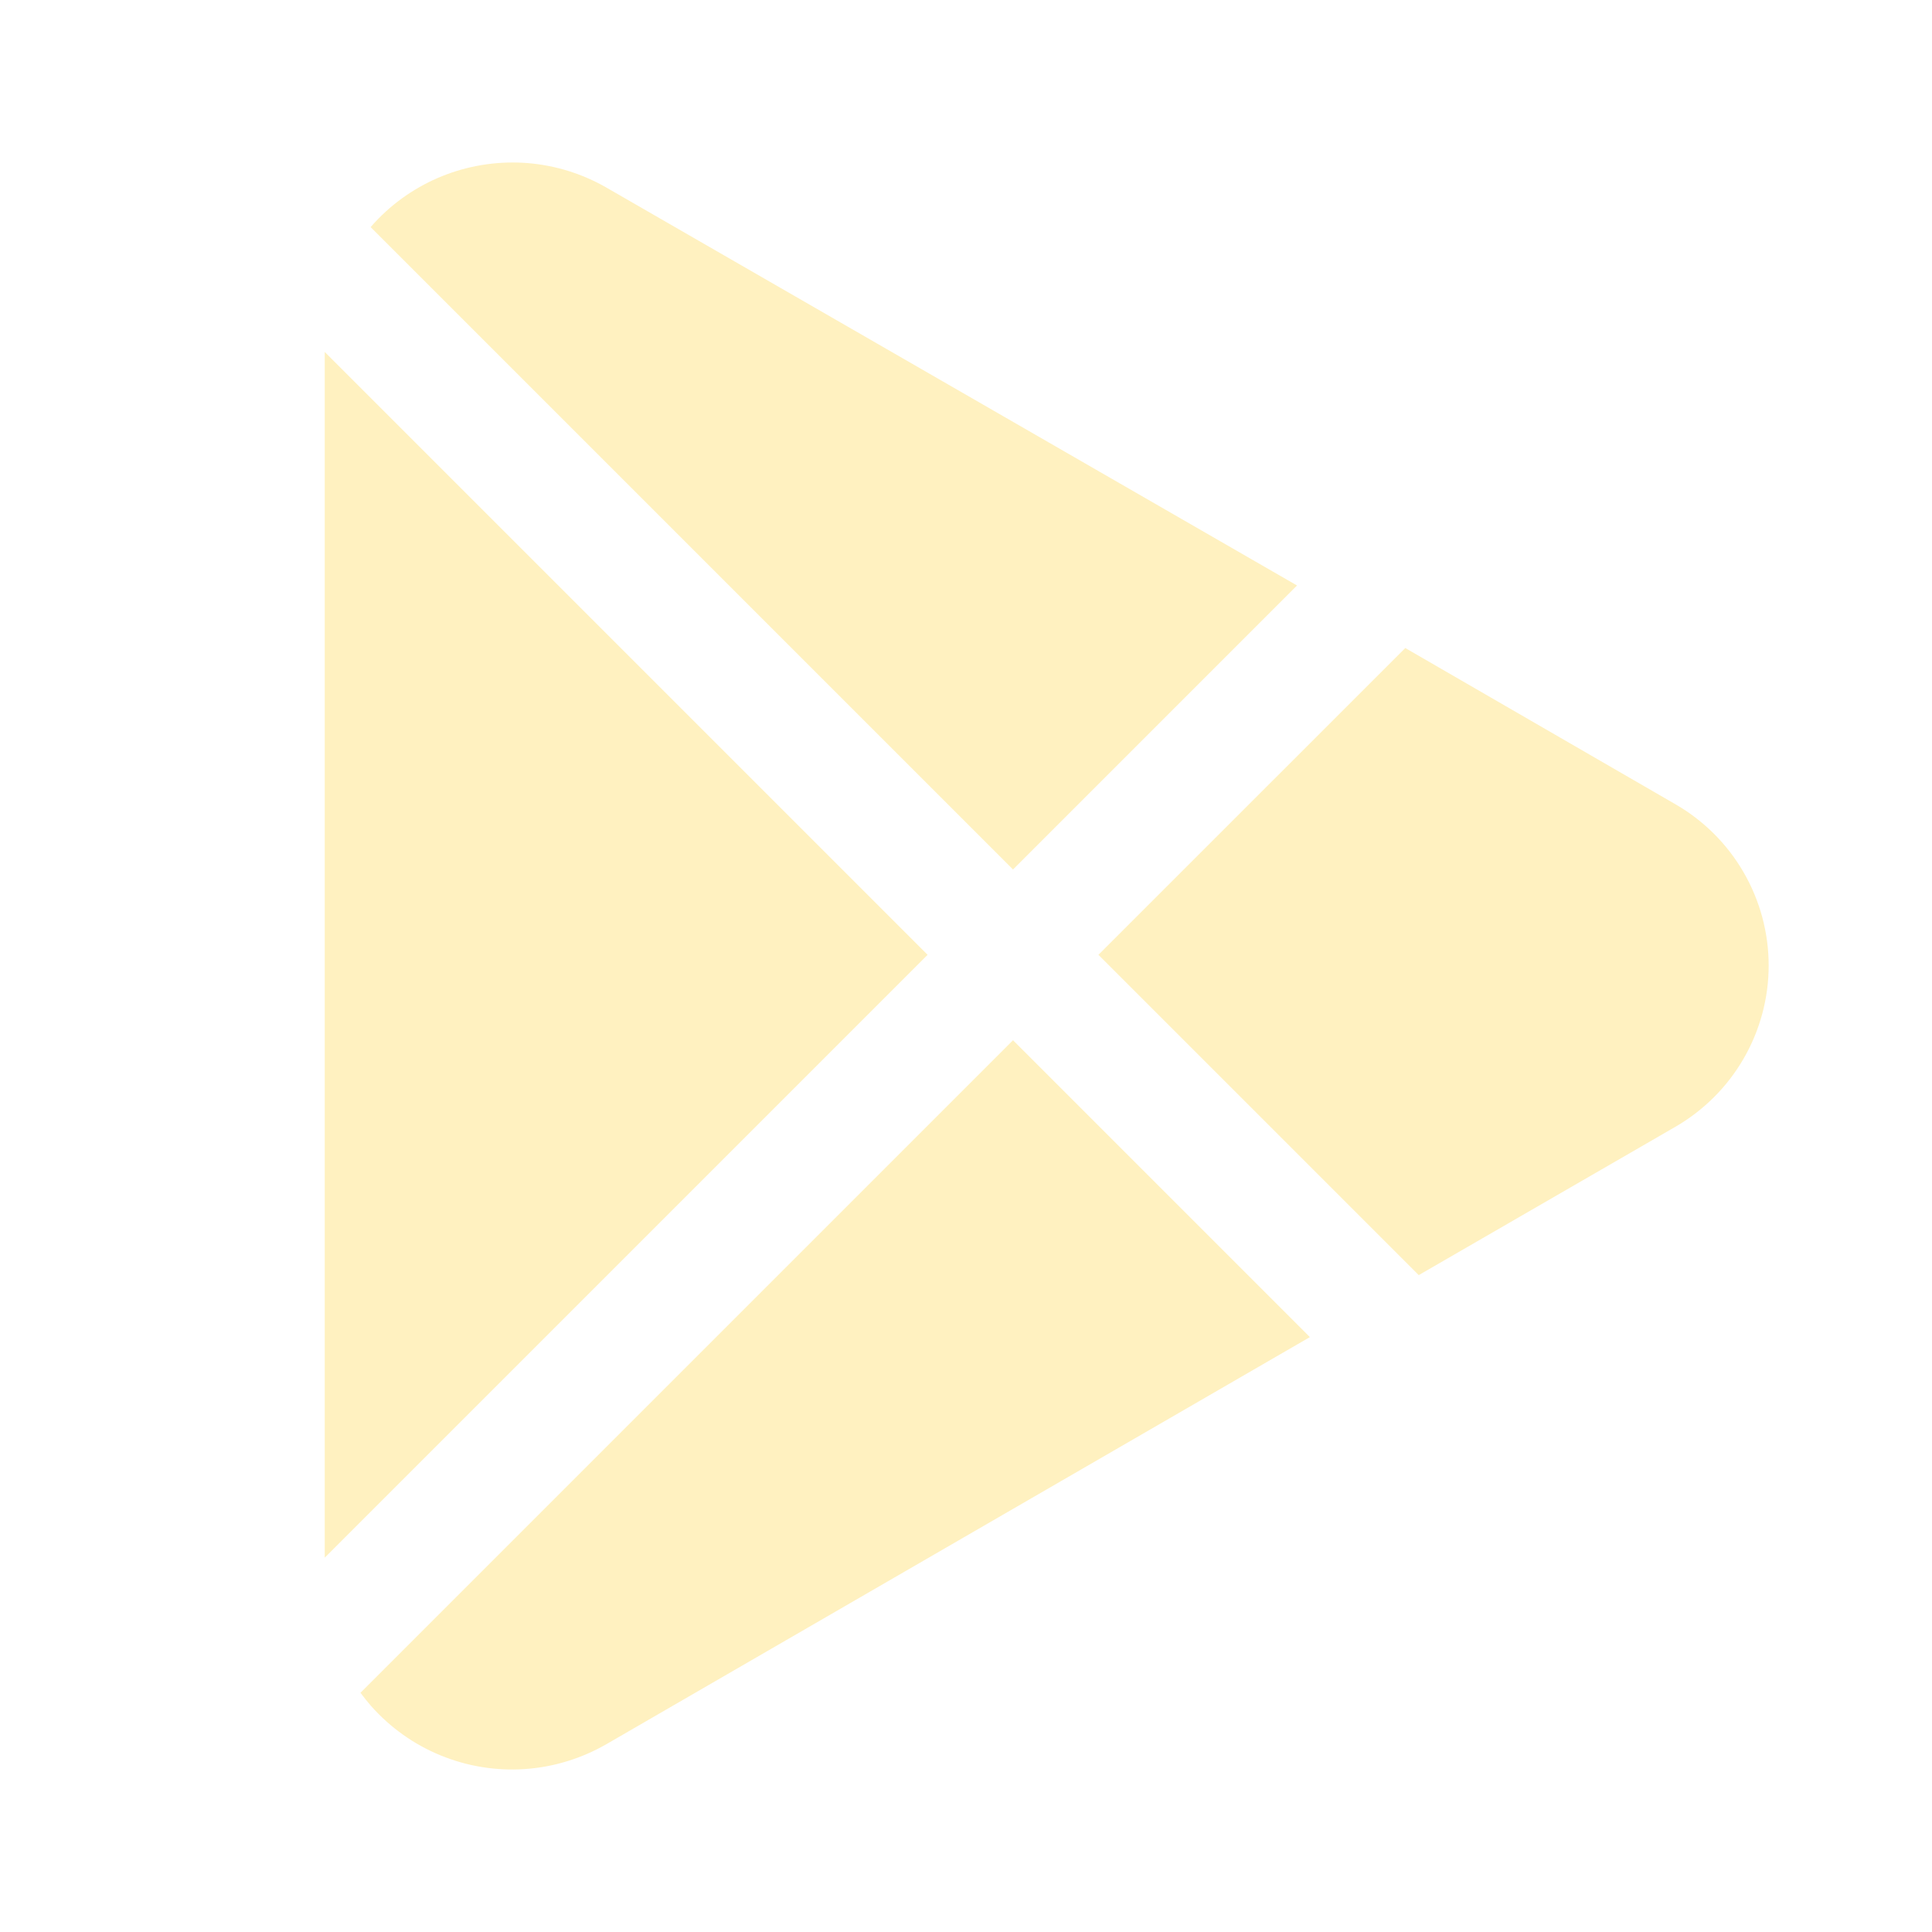
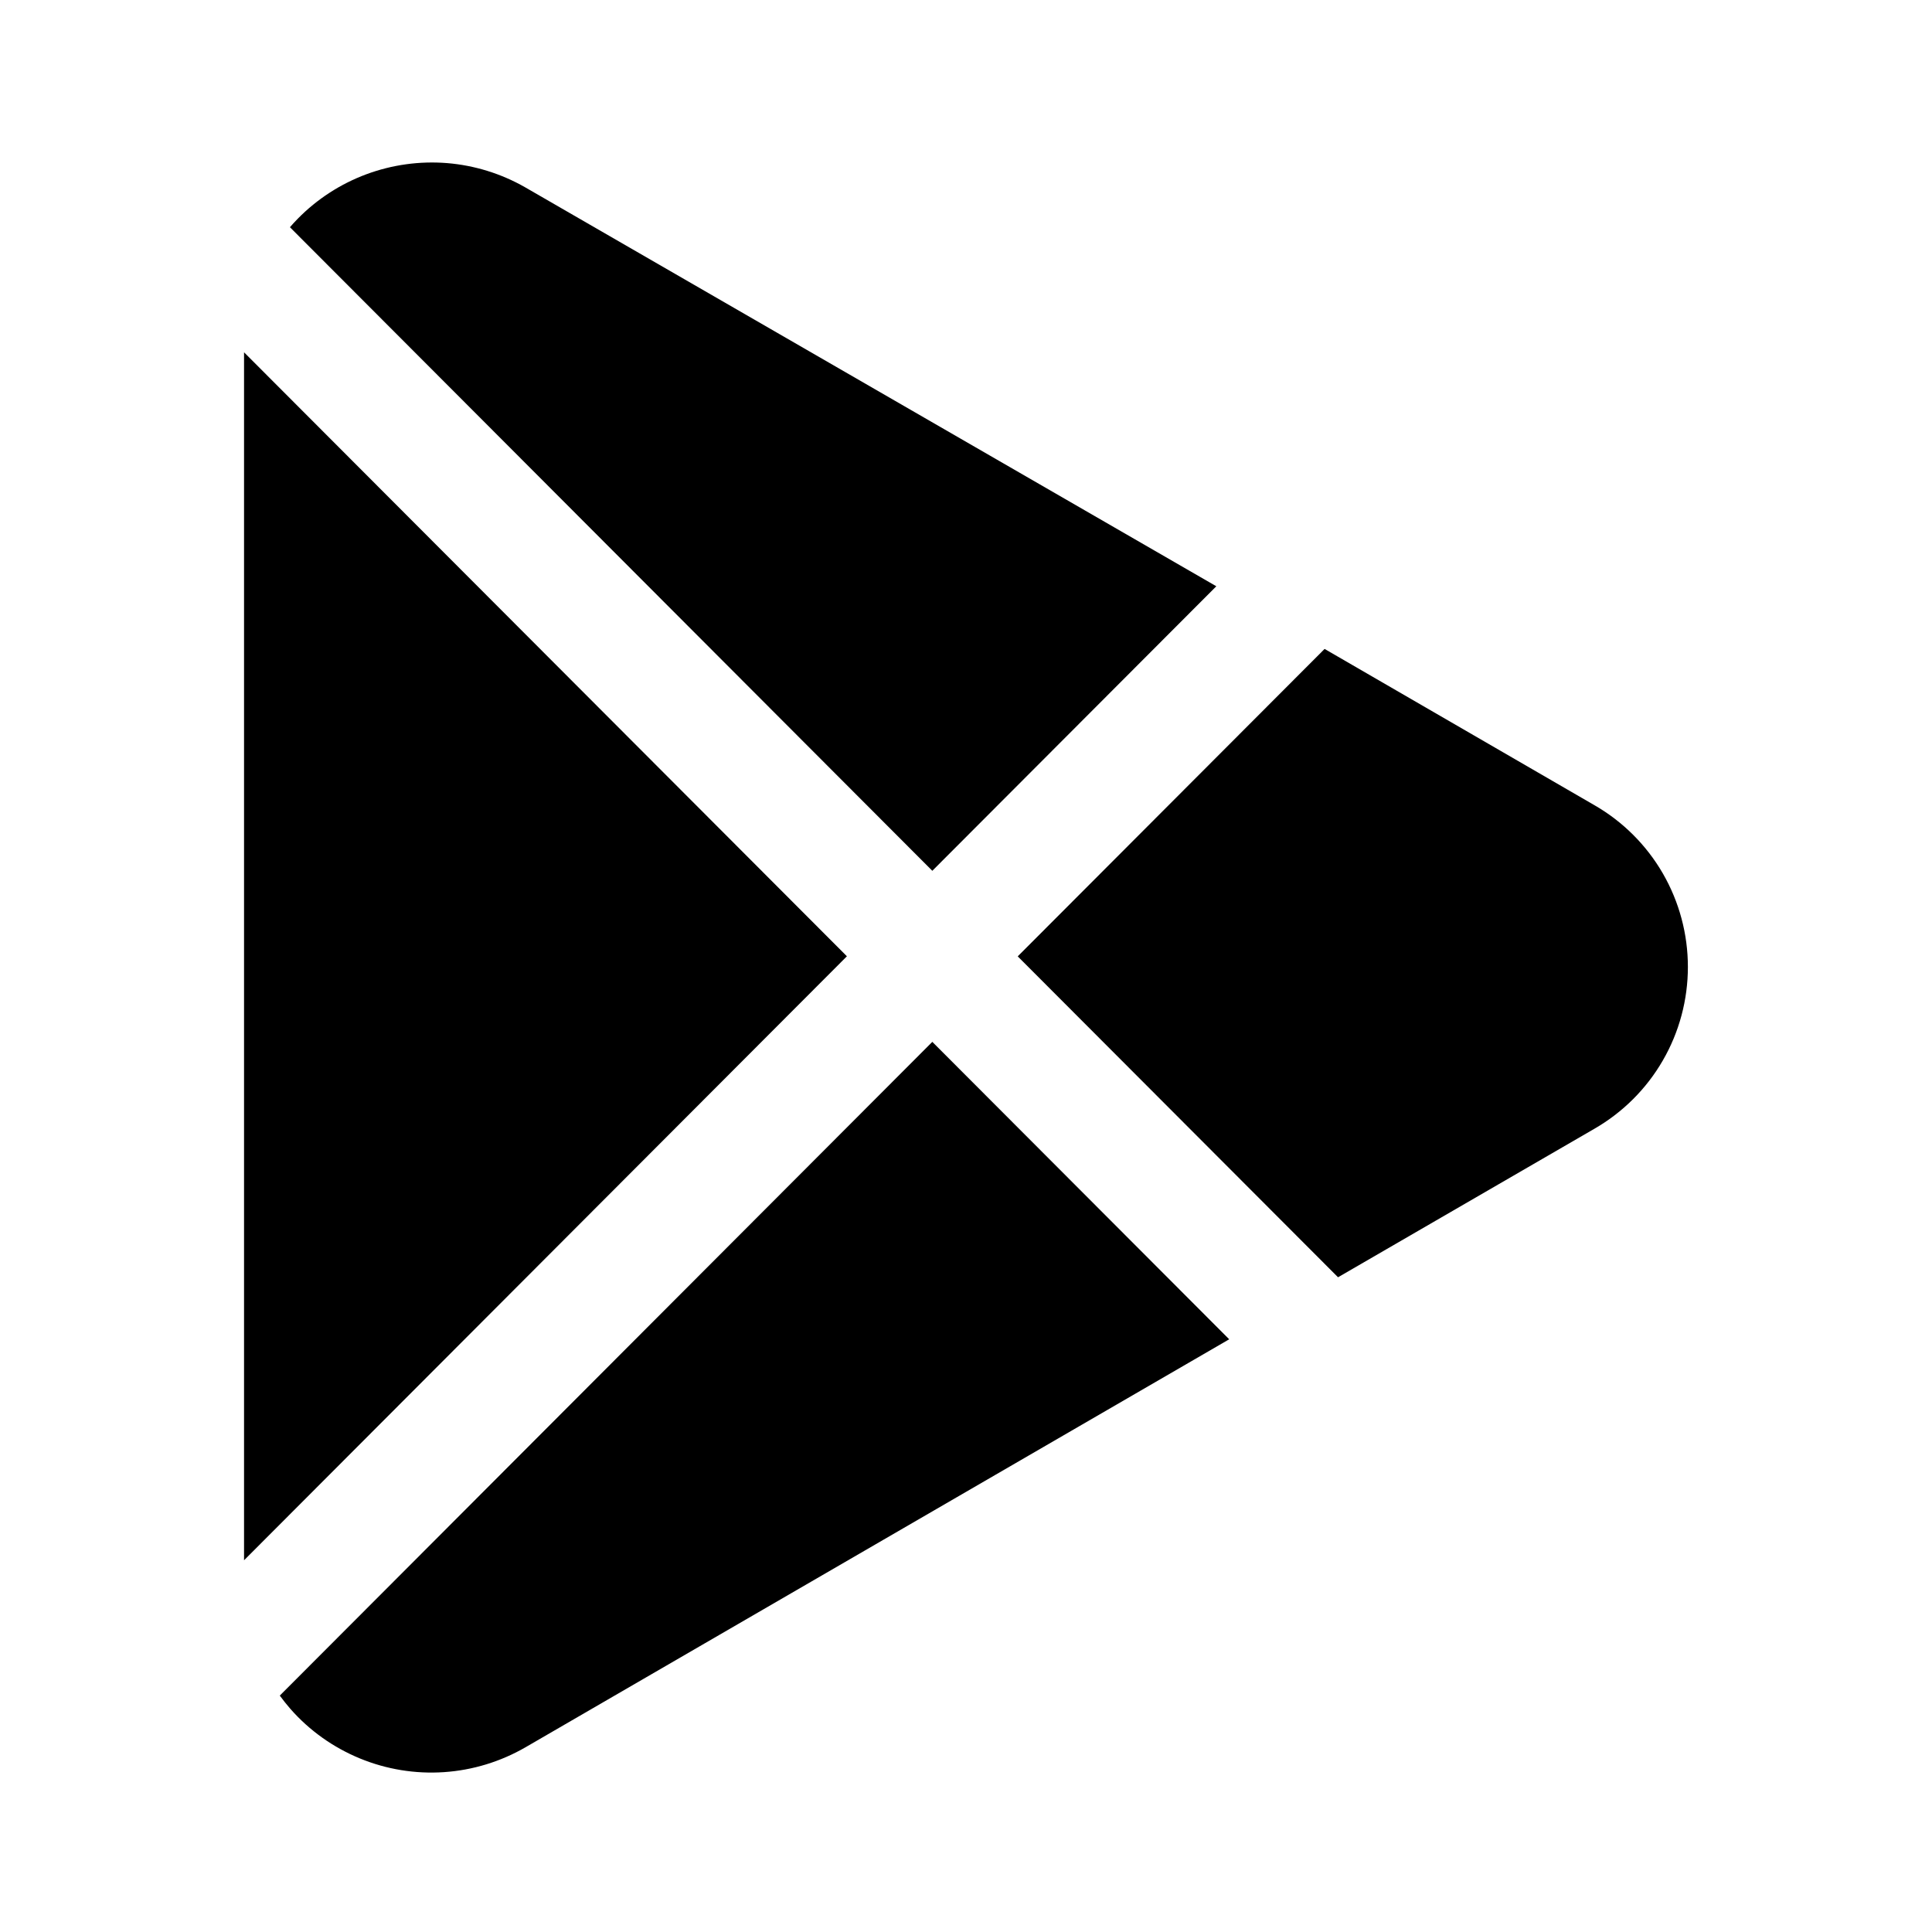
- <svg xmlns="http://www.w3.org/2000/svg" width="24" height="24" viewBox="0 0 24 24" fill="none">
-   <path d="M16.112 7.273L7.524 2.325C7.227 2.156 6.897 2.054 6.556 2.026C6.215 1.999 5.873 2.046 5.552 2.165C5.232 2.284 4.941 2.472 4.702 2.715C4.668 2.749 4.636 2.785 4.604 2.821L12.584 10.801L16.112 7.273Z" fill="#FFF1C0" />
-   <path d="M17.457 8.05L13.645 11.861L17.624 15.84L20.808 14C21.162 13.796 21.455 13.504 21.659 13.152C21.863 12.8 21.971 12.4 21.971 11.994C21.971 11.587 21.863 11.187 21.659 10.835C21.455 10.483 21.162 10.191 20.808 9.988L17.457 8.05Z" fill="#FFF1C0" />
-   <path d="M16.272 16.61L12.584 12.922L4.478 21.028C4.52 21.085 4.564 21.14 4.611 21.194C4.848 21.461 5.143 21.671 5.473 21.806C5.804 21.942 6.161 22 6.518 21.976C6.875 21.952 7.221 21.846 7.531 21.668L16.272 16.61Z" fill="#FFF1C0" />
-   <path d="M4.034 19.35L11.523 11.861L4.034 4.372V19.35Z" fill="#FFF1C0" />
+ <svg xmlns="http://www.w3.org/2000/svg" width="24" height="24" viewBox="0 0 24 24" fill="none" version="1.1" id="svg10">
+   <defs id="defs14" />
+   <g id="g1039" transform="matrix(1,0,0,1.001861,-1.00244,-0.00375567)">
+     <path d="M 16.112,7.273 7.524,2.325 C 7.227,2.156 6.897,2.054 6.556,2.026 6.215,1.999 5.873,2.046 5.552,2.165 5.232,2.284 4.941,2.472 4.702,2.715 4.668,2.749 4.636,2.785 4.604,2.821 l 7.98,7.98 z" fill="#FFF1C0" id="path2" style="fill:#000000" />
+     <path d="m 17.457,8.05 -3.812,3.812 3.979,3.979 3.184,-1.841 c 0.353,-0.203 0.647,-0.495 0.851,-0.848 0.204,-0.352 0.311,-0.752 0.311,-1.159 0,-0.407 -0.107,-0.806 -0.311,-1.159 -0.204,-0.352 -0.497,-0.644 -0.851,-0.847 z" fill="#FFF1C0" id="path4" style="fill:#000000" />
+     <path d="M 16.272,16.61 12.584,12.922 4.478,21.028 c 0.042,0.057 0.086,0.112 0.133,0.166 0.236,0.268 0.531,0.477 0.862,0.613 0.331,0.136 0.688,0.194 1.045,0.17 0.357,-0.024 0.703,-0.13 1.012,-0.308 z" fill="#FFF1C0" id="path6" style="fill:#000000" />
+     <path d="M 4.034,19.35 11.523,11.861 4.034,4.372 Z" fill="#FFF1C0" id="path8" style="fill:#000000" />
+   </g>
</svg>
